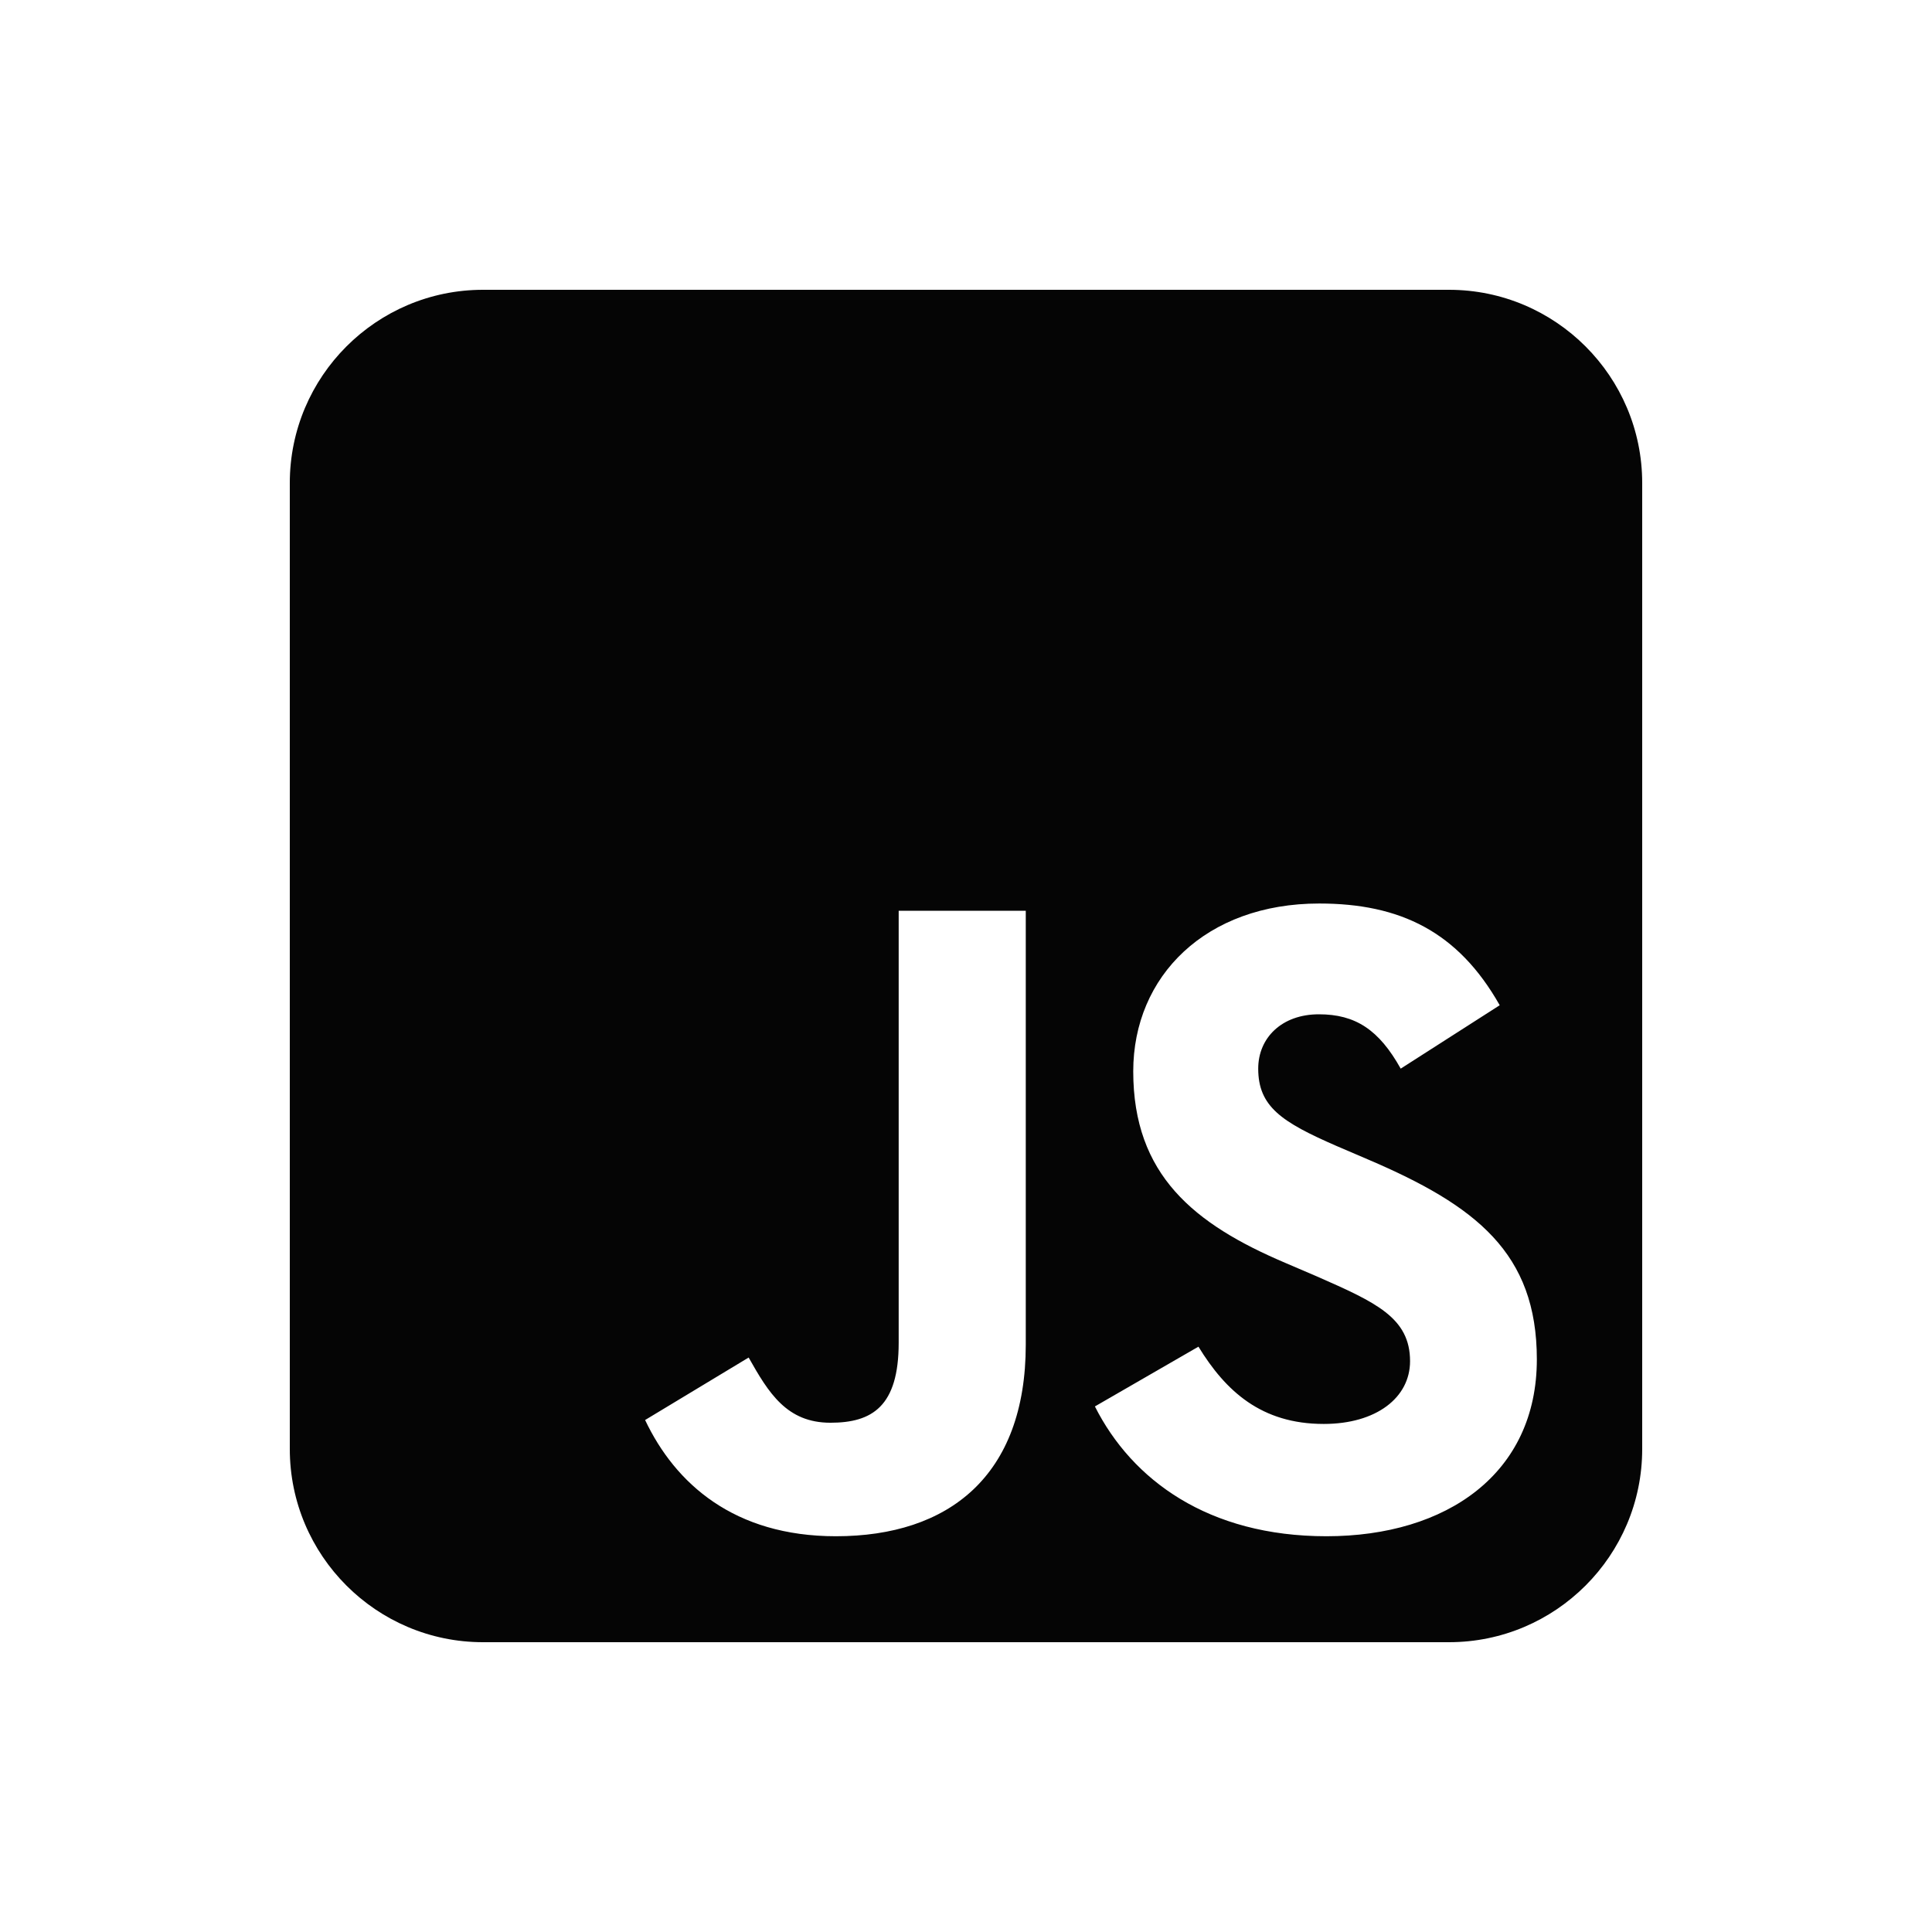
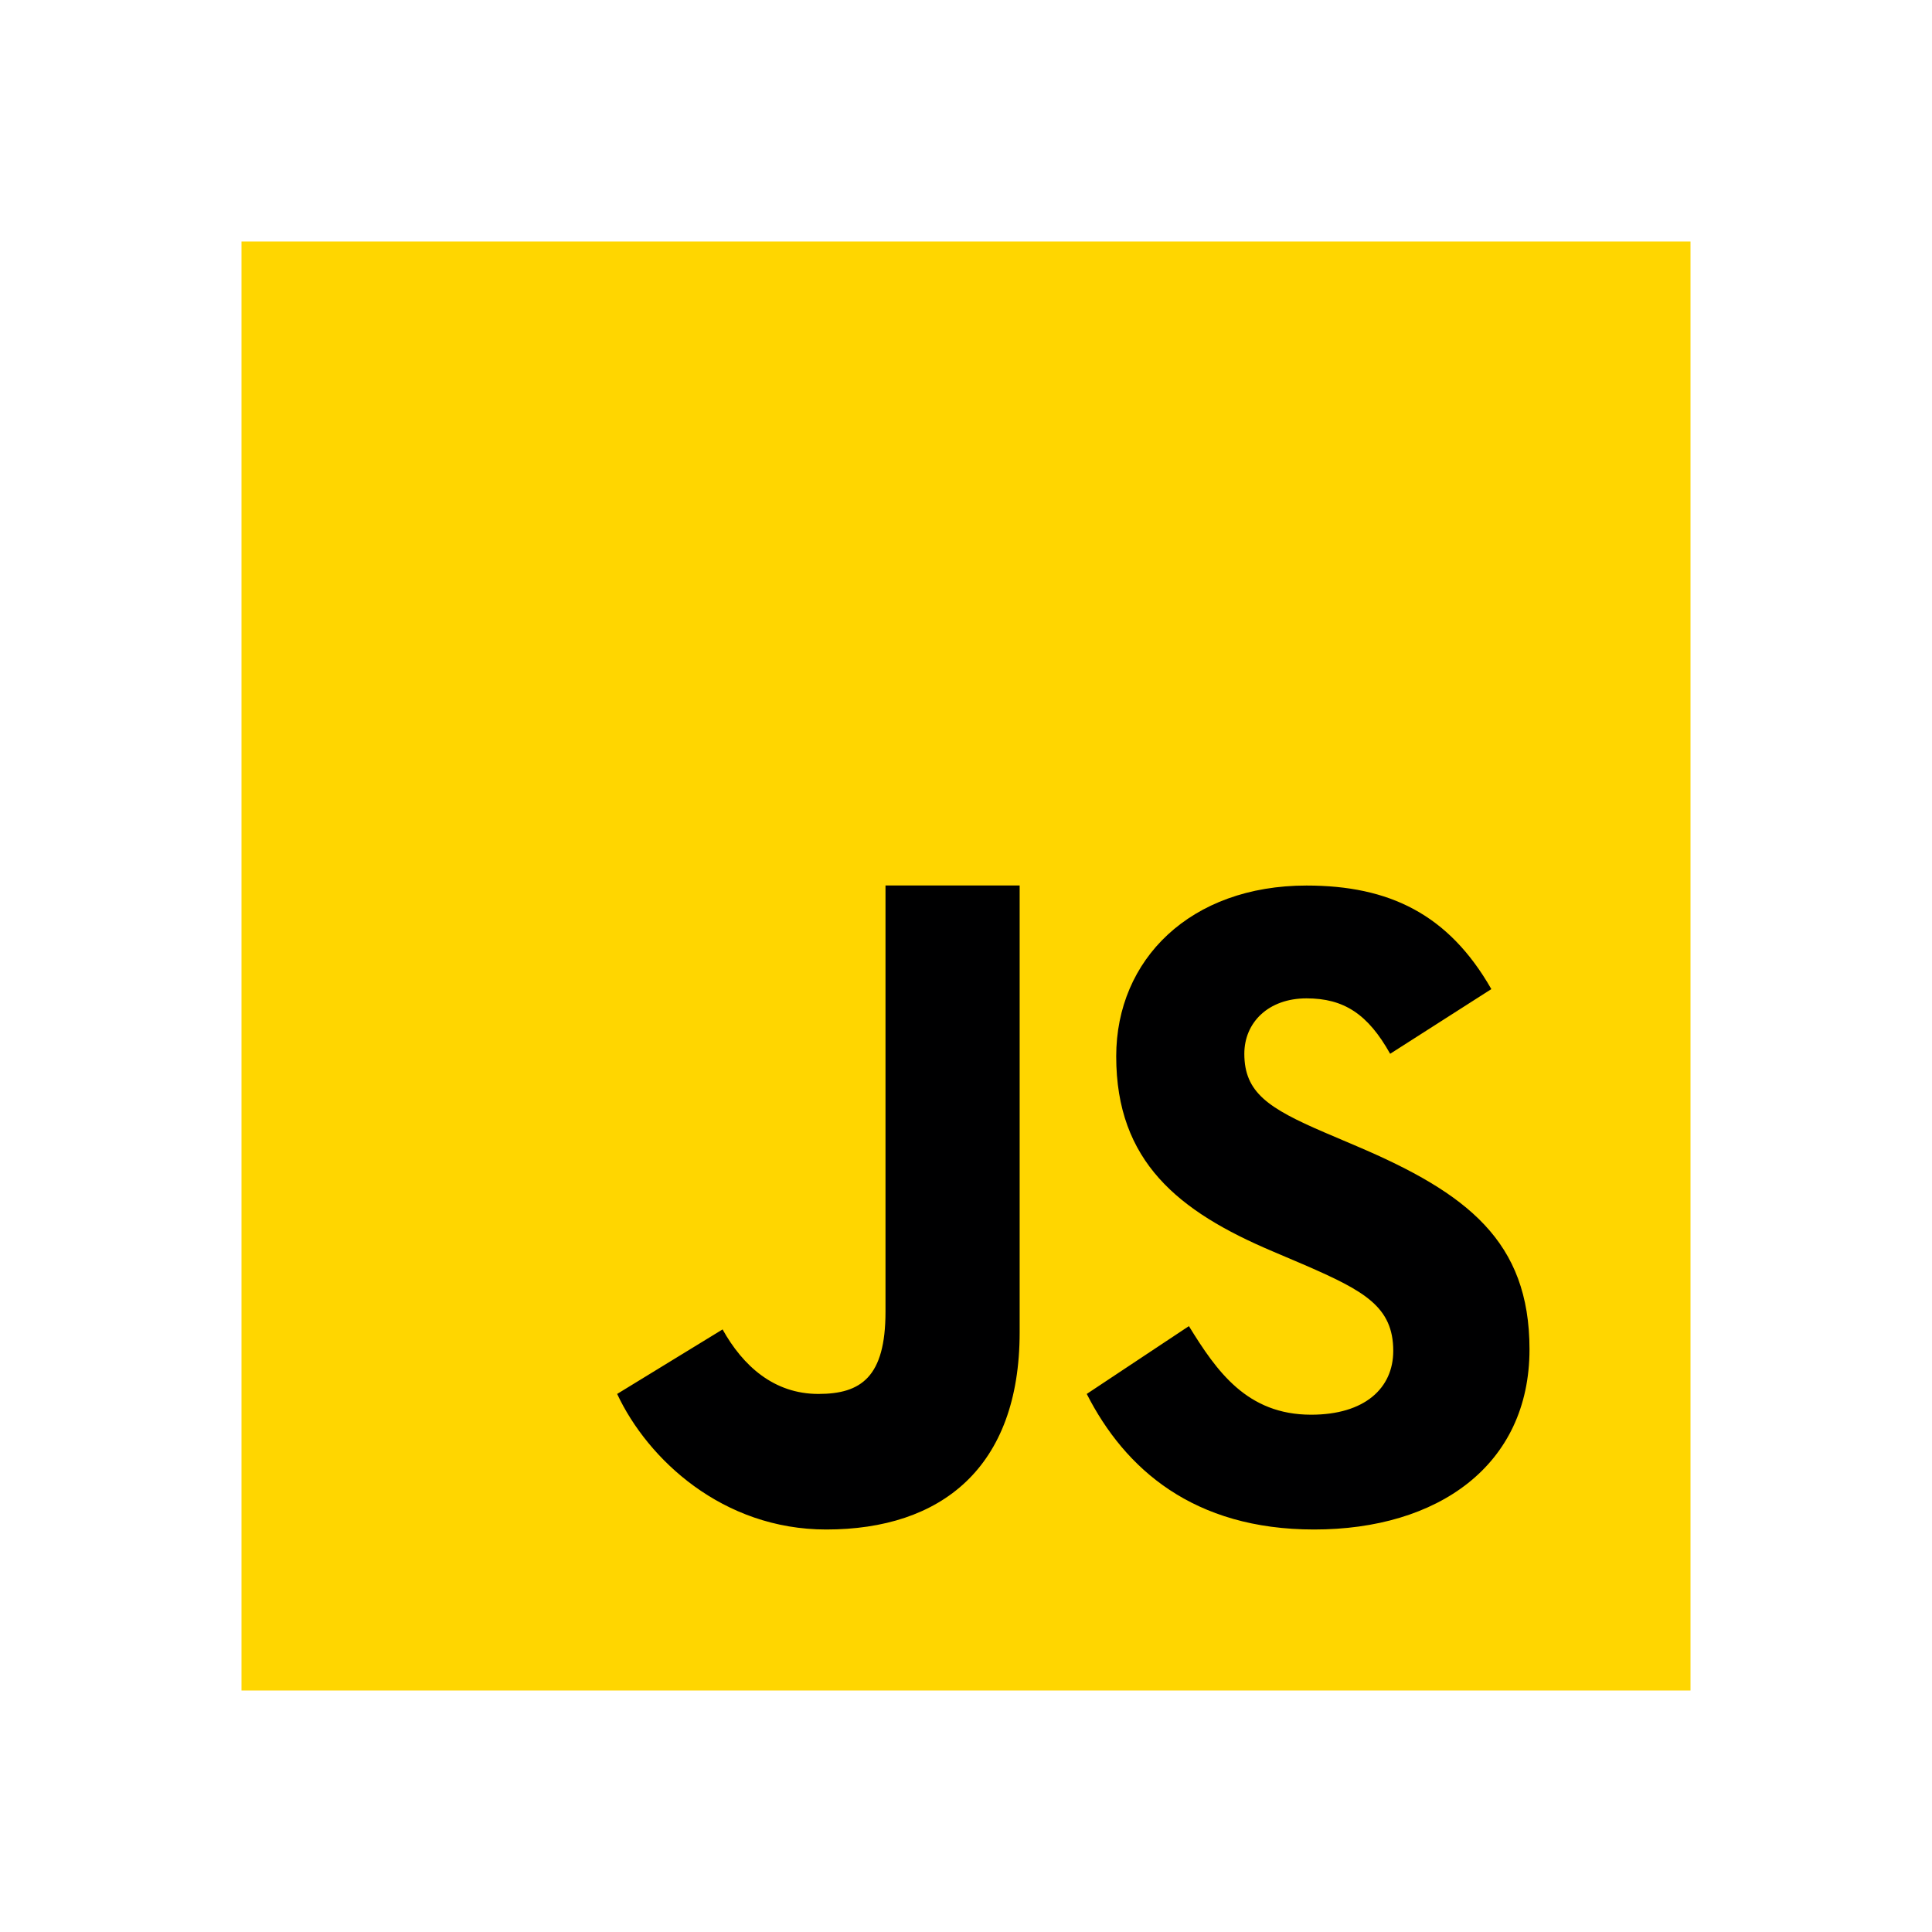
- <svg xmlns="http://www.w3.org/2000/svg" viewBox="0 0 640 640">
-   <path fill="#050505" d="M544 160C544 124.7 515.3 96 480 96L160 96C124.7 96 96 124.7 96 160L96 480C96 515.3 124.7 544 160 544L480 544C515.3 544 544 515.3 544 480L544 160zM276.9 508.9C243.2 508.9 223.7 491.5 213.7 470.4L248 449.7C254.6 461.4 260.6 471.3 275.1 471.3C288.9 471.3 297.7 465.9 297.7 444.8L297.7 301.7L339.8 301.7L339.8 445.4C339.8 489 314.2 508.9 276.9 508.9zM362.7 465.9L397 446.1C406 460.8 417.8 471.7 438.5 471.7C455.9 471.7 467.1 463 467.1 450.9C467.1 436.5 455.7 431.4 436.4 422.9L425.9 418.4C395.5 405.5 375.4 389.2 375.4 354.9C375.4 323.3 399.5 299.3 437 299.3C463.8 299.3 483 308.6 496.8 333L464 354C456.8 341.1 449 336 436.9 336C424.6 336 416.8 343.8 416.8 354C416.8 366.6 424.6 371.7 442.7 379.6L453.2 384.1C489 399.4 509.1 415.1 509.1 450.3C509.1 488.1 479.3 508.9 439.4 508.9C400.3 508.9 375 490.3 362.7 465.9z" />
+ <svg xmlns="http://www.w3.org/2000/svg" viewBox="0 0 48 48" width="48px" height="48px">
+   <path fill="#ffd600" d="M6,42V6h36v36H6z" />
+   <path fill="#000001" d="M29.538 32.947c.692 1.124 1.444 2.201 3.037 2.201 1.338 0 2.04-.665 2.04-1.585 0-1.101-.726-1.492-2.198-2.133l-.807-.344c-2.329-.988-3.878-2.226-3.878-4.841 0-2.41 1.845-4.244 4.728-4.244 2.053 0 3.528.711 4.592 2.573l-2.514 1.607c-.553-.988-1.151-1.377-2.078-1.377-.946 0-1.545.597-1.545 1.377 0 .964.6 1.354 1.985 1.951l.807.344C36.452 29.645 38 30.839 38 33.523 38 36.415 35.716 38 32.65 38c-2.999 0-4.702-1.505-5.65-3.368L29.538 32.947zM17.952 33.029c.506.906 1.275 1.603 2.381 1.603 1.058 0 1.667-.418 1.667-2.043V22h3.333v11.101c0 3.367-1.953 4.899-4.805 4.899-2.577 0-4.437-1.746-5.195-3.368L17.952 33.029z" />
</svg>
